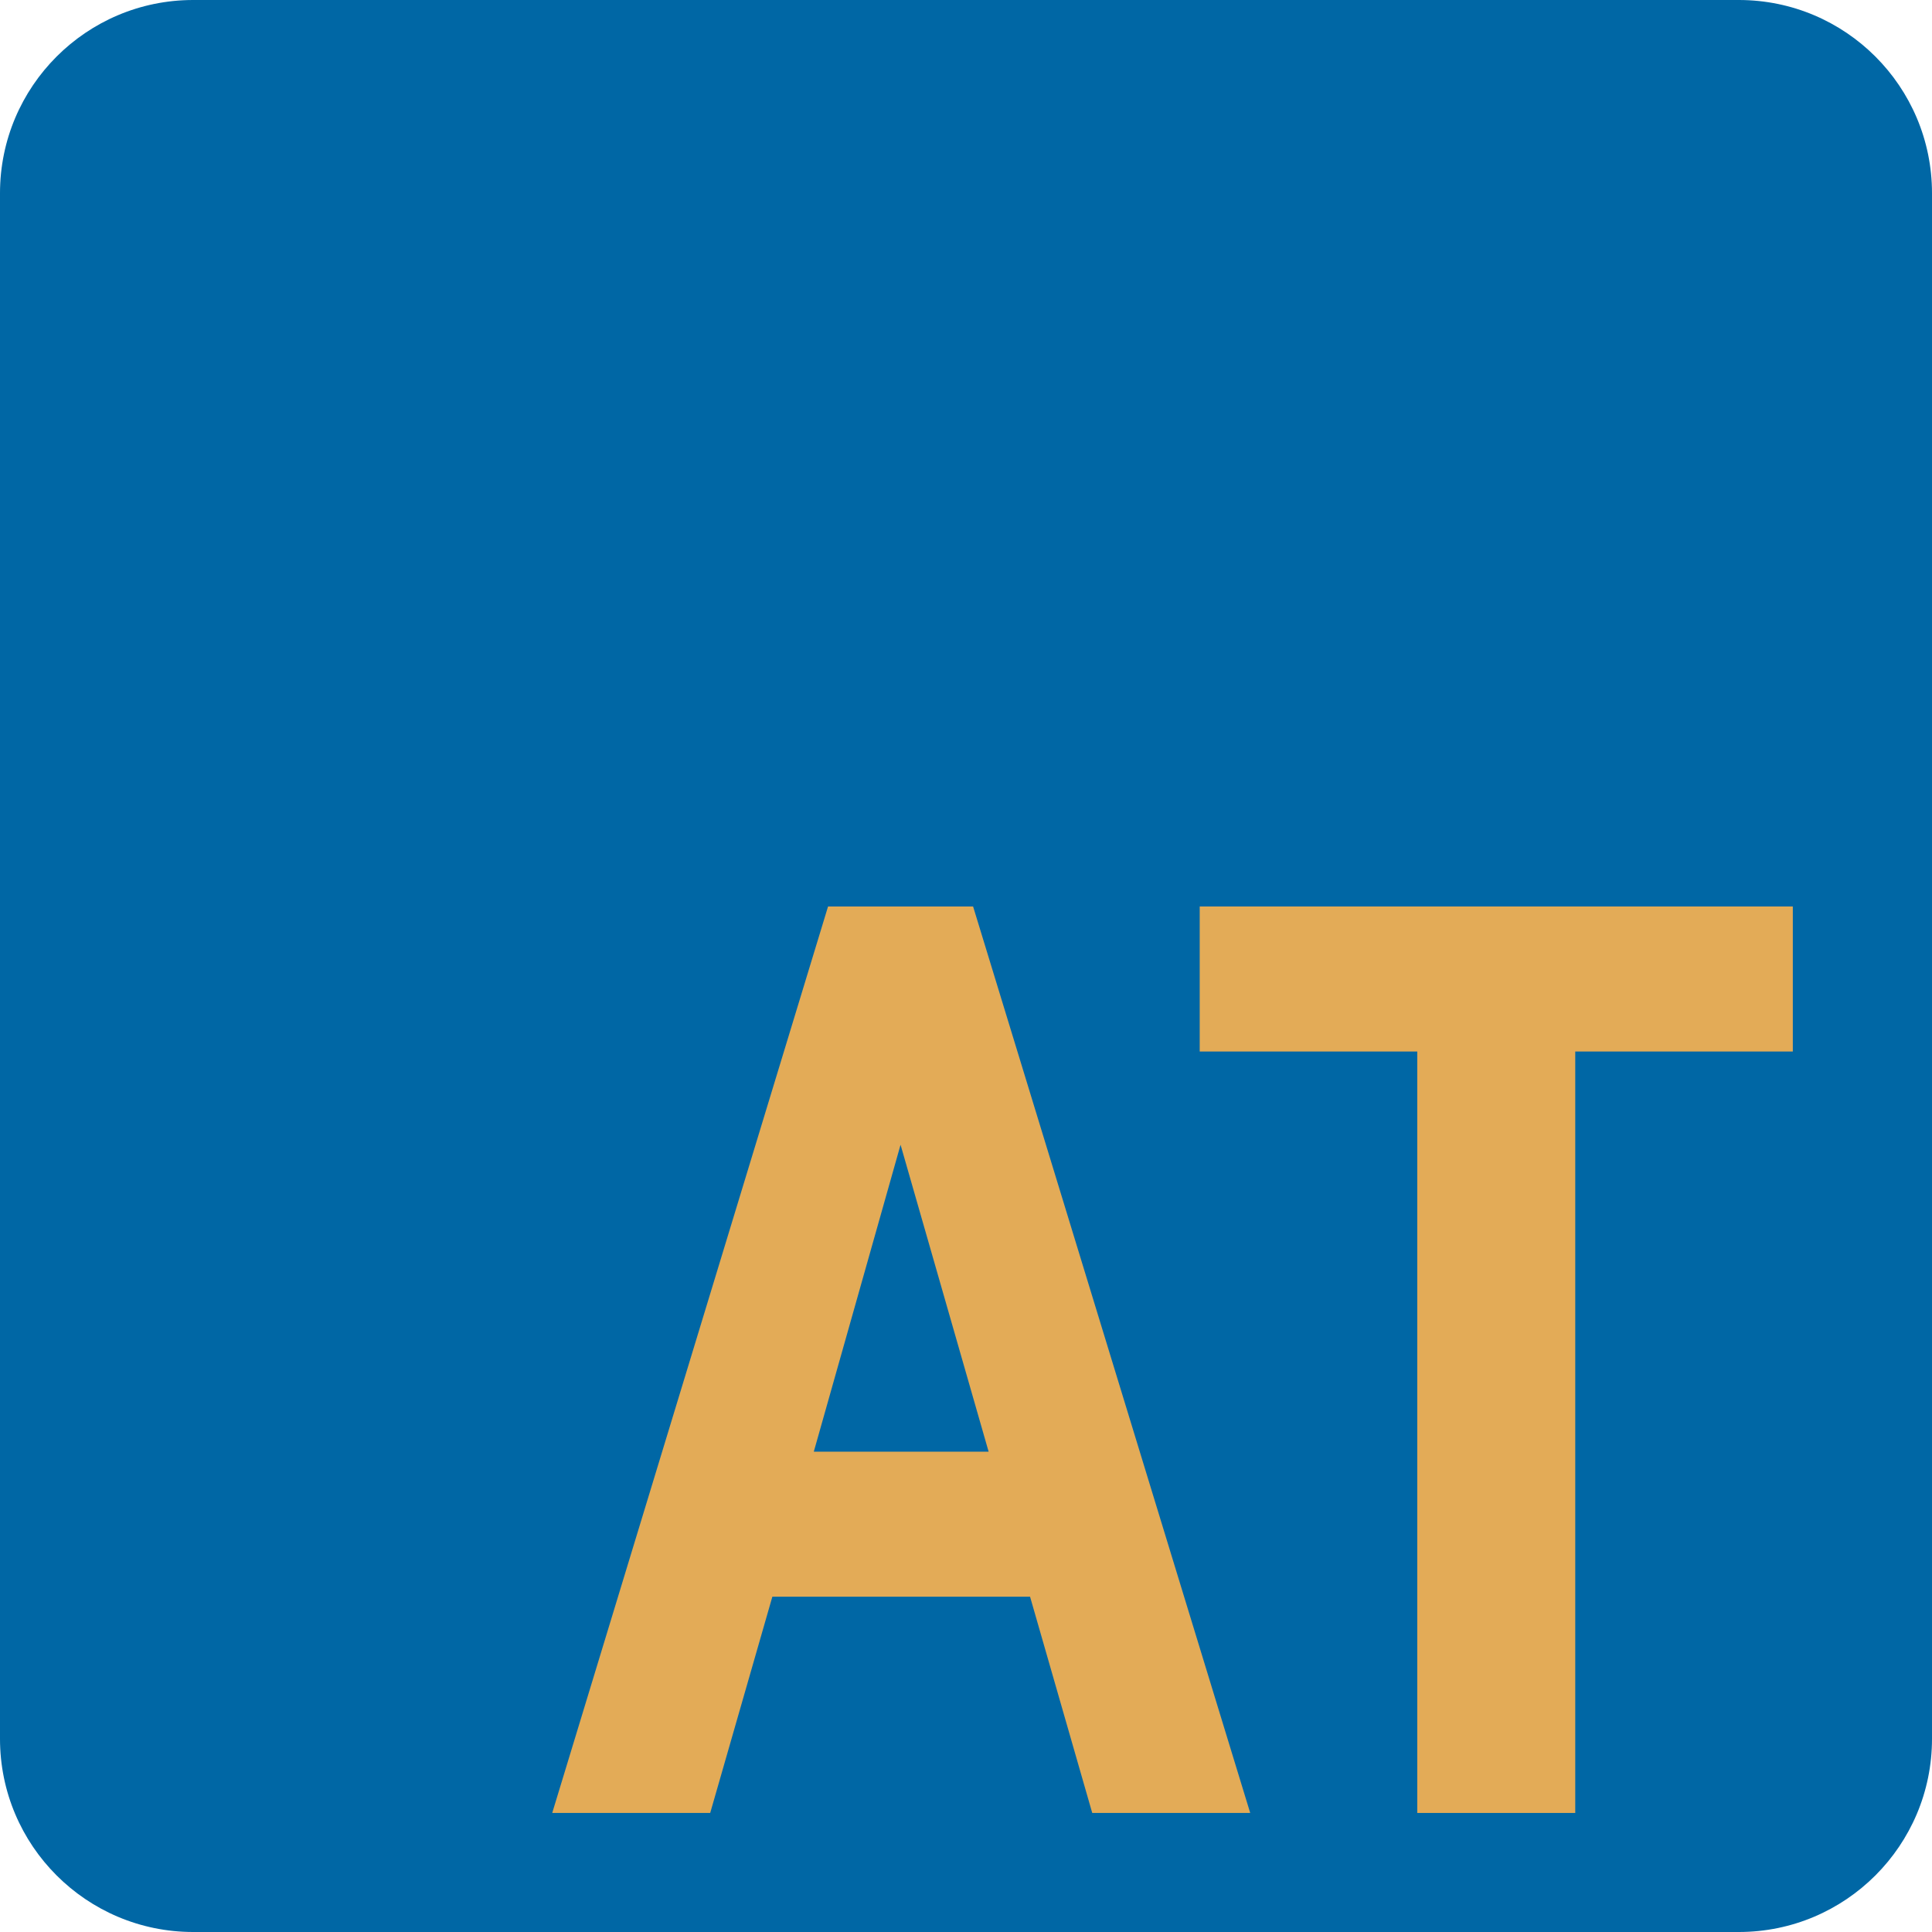
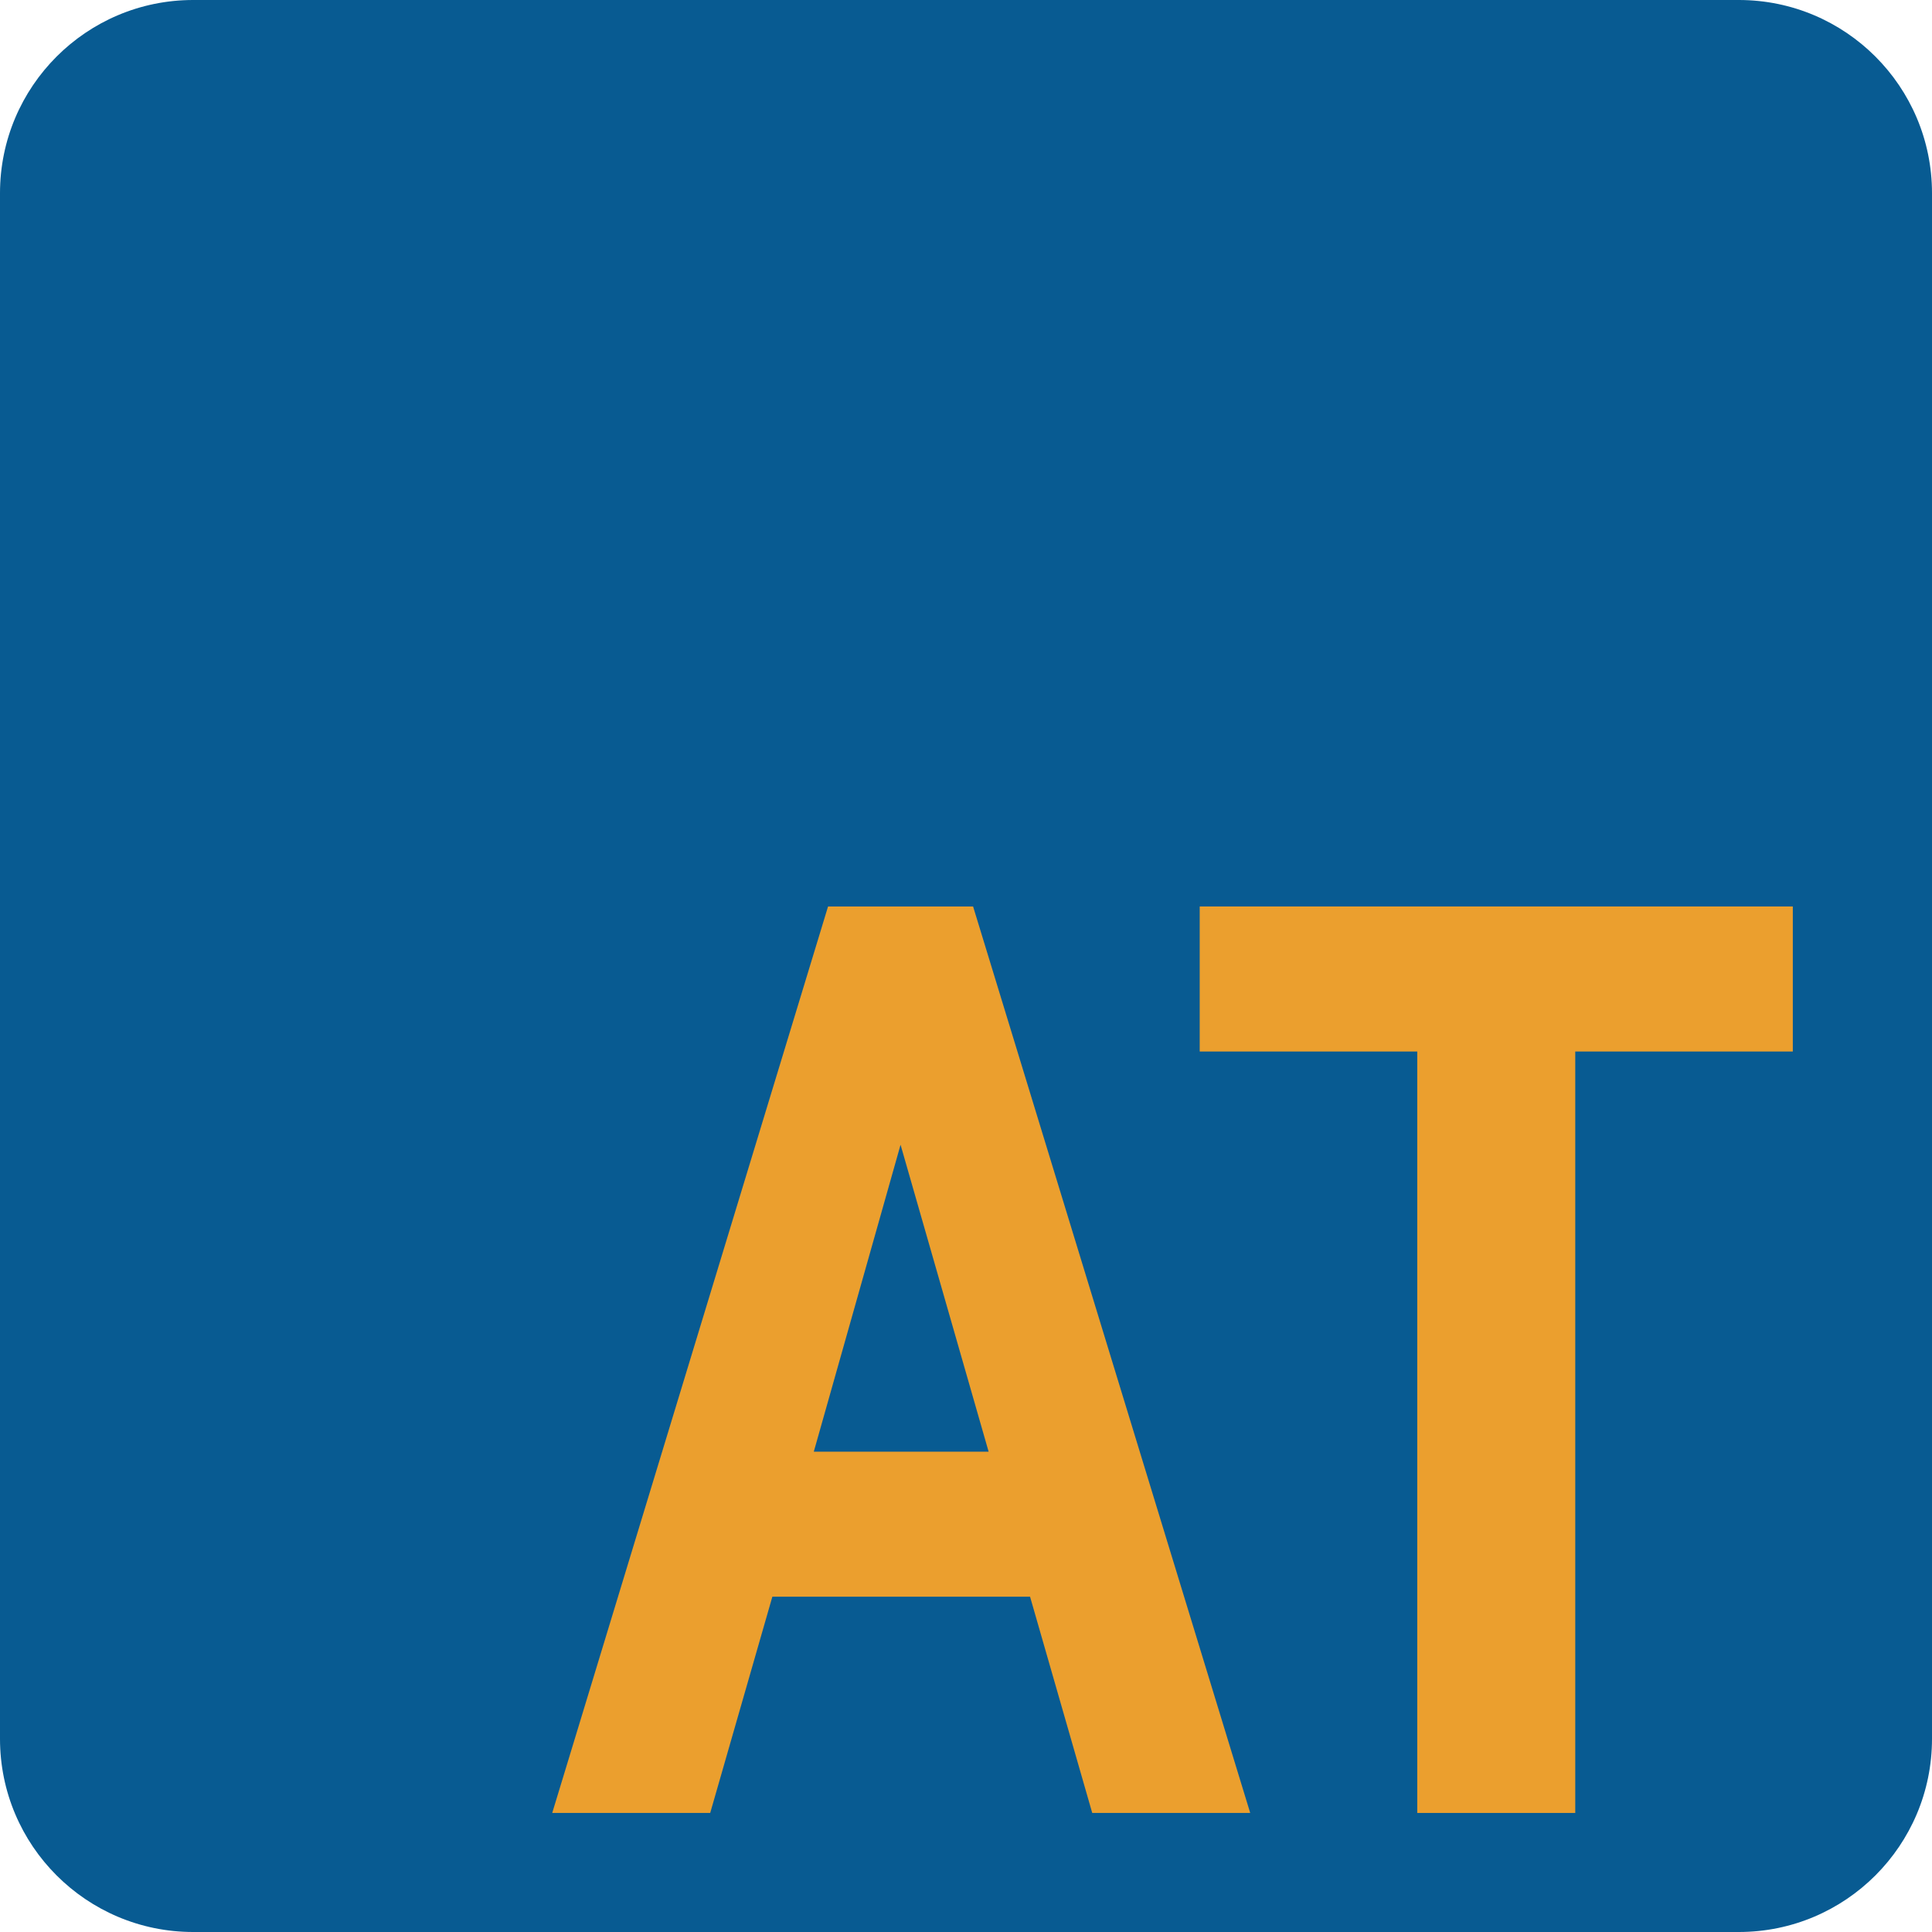
<svg xmlns="http://www.w3.org/2000/svg" viewBox="0 0 100 100" version="1.1">
-   <rect fill="#0067a5" width="100" height="100" rx="10" />
-   <g fill="#e3ab57">
+   <rect fill="#085b92" width="100" height="100" rx="10" />
+   <g fill="#eb9f2e">
    <path d="M 53.316,82.645 H 39.977 L 36.76,93.838 H 28.583 L 42.86,46.919 h 7.507 l 14.344,46.919 h -8.177 z m -2.145,-7.507 -4.558,-15.886 -4.491,15.886 z" />
    <path d="M 73.357,54.426 H 62.097 v -7.507 h 30.699 v 7.507 H 81.535 V 93.838 H 73.357 Z" />
  </g>
</svg>
